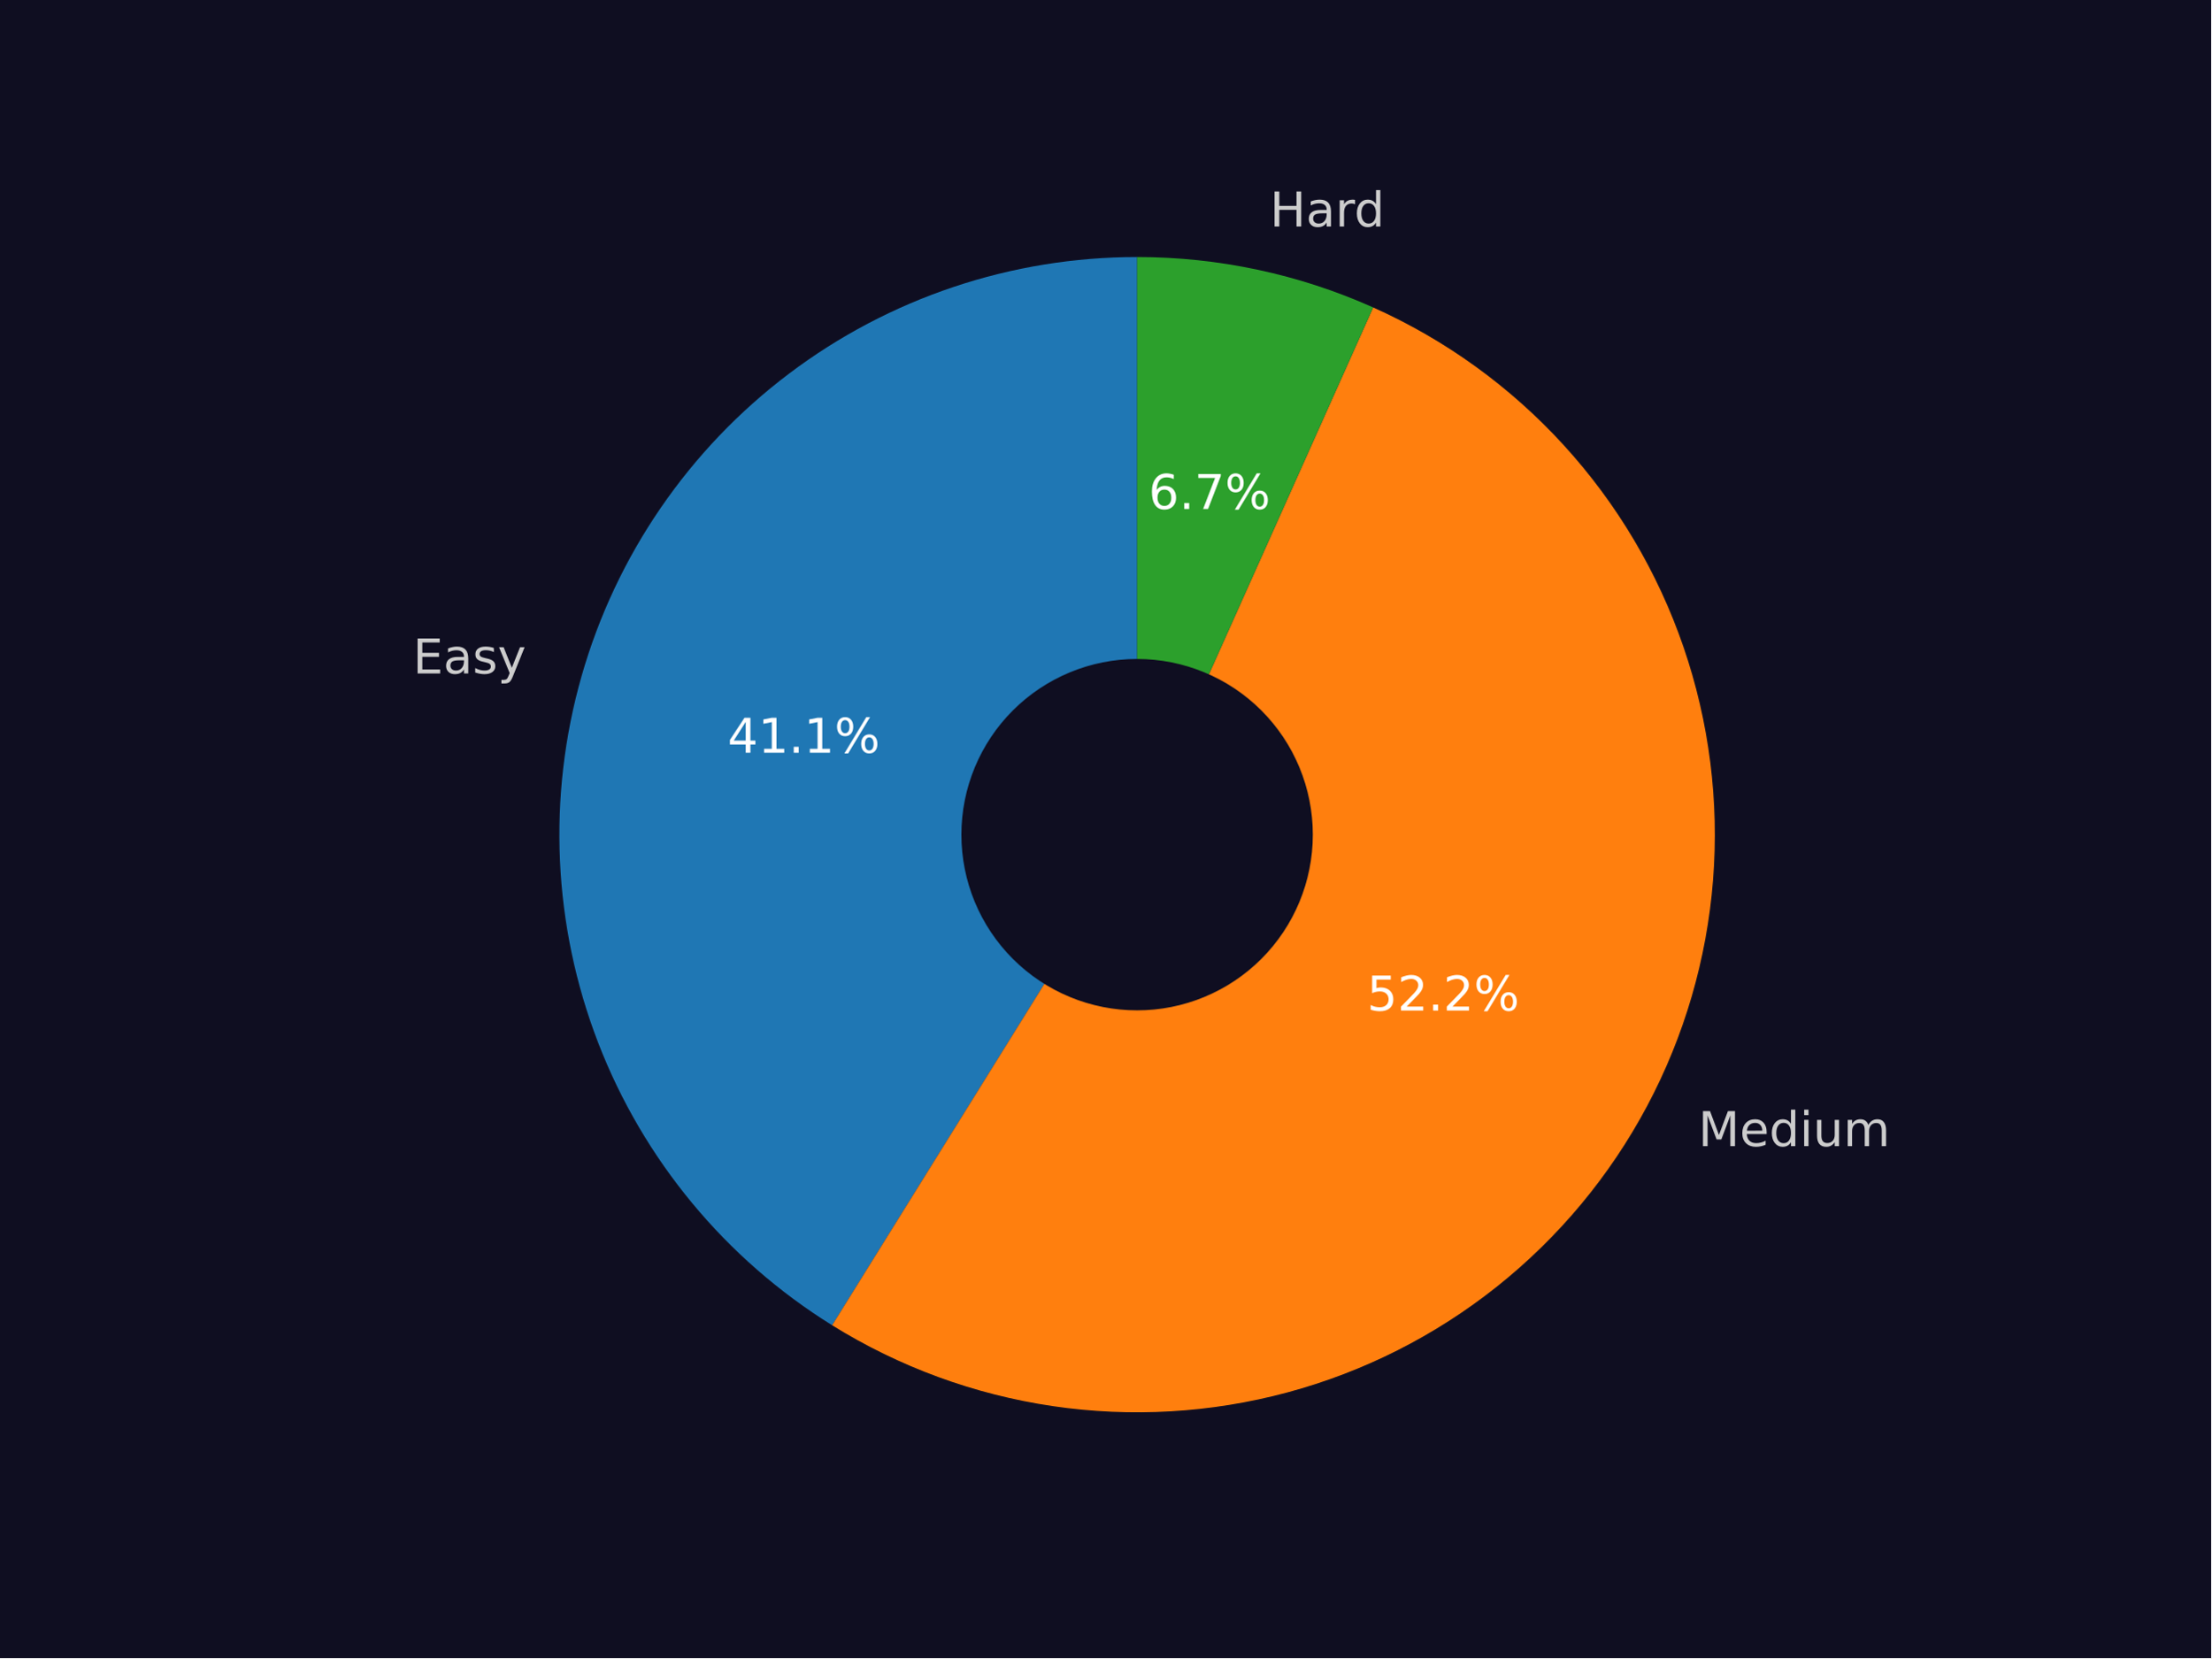
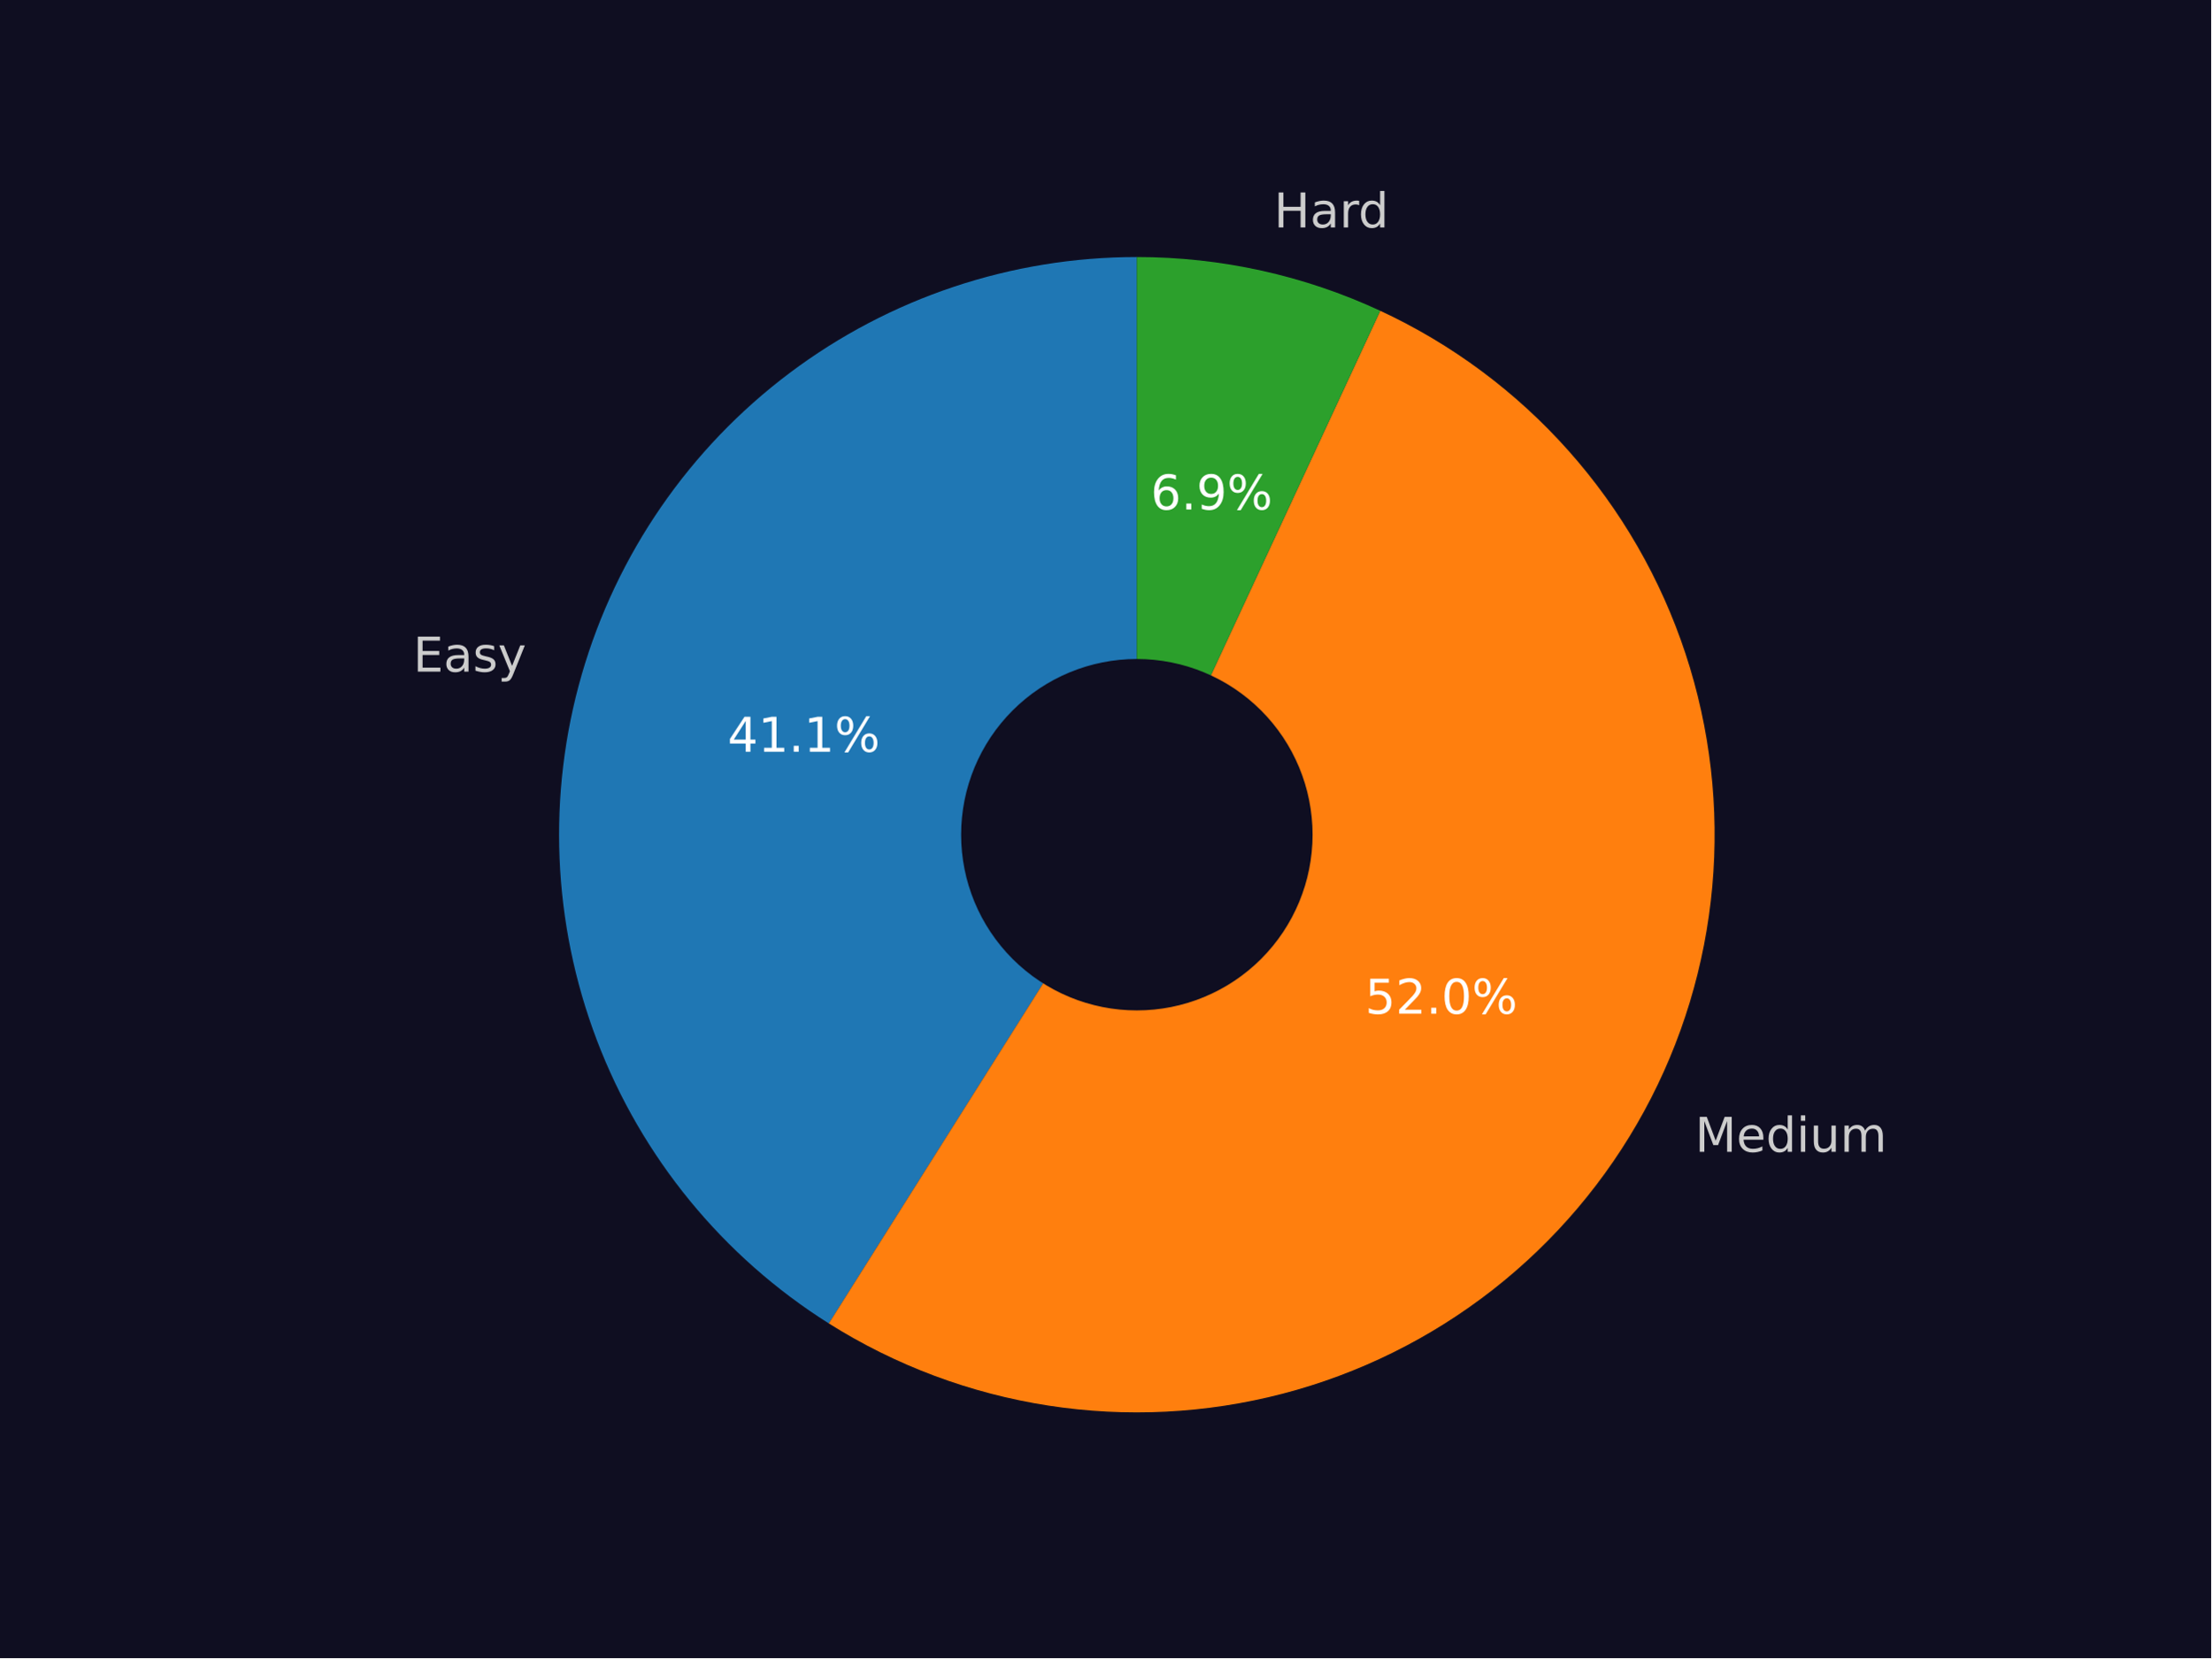
<svg xmlns="http://www.w3.org/2000/svg" xmlns:xlink="http://www.w3.org/1999/xlink" width="460.8pt" height="345.6pt" viewBox="0 0 460.8 345.6" version="1.1">
  <defs>
    <style type="text/css">*{stroke-linejoin: round; stroke-linecap: butt}</style>
  </defs>
  <g id="figure_1">
    <g id="patch_1">
      <path d="M 0 345.6  L 460.8 345.6  L 460.8 0  L 0 0  z " style="fill: #0f0e21" />
    </g>
    <g id="axes_1">
      <g id="patch_2">
-         <path d="M 236.976 53.568  C 210.811 53.568 185.347 62.097 164.46 77.855  C 143.574 93.613 128.383 115.758 121.2 140.917  C 114.018 166.076 115.228 192.904 124.648 217.314  C 134.067 241.724 151.191 262.41 173.412 276.223  L 236.976 173.969  L 236.976 53.568  z " style="fill: #1f77b4" />
+         <path d="M 236.921 53.568  C 210.819 53.568 185.411 62.056 164.549 77.745  C 143.688 93.434 128.483 115.489 121.24 140.567  C 113.997 165.644 115.101 192.41 124.386 216.806  C 133.67 241.201 150.64 261.929 172.723 275.846  L 236.921 173.978  L 236.921 53.568  z " style="fill: #1f77b4" />
      </g>
      <g id="patch_3">
-         <path d="M 173.412 276.223  C 187.422 284.932 203.074 290.67 219.393 293.079  C 235.713 295.488 252.354 294.518 268.283 290.228  C 284.212 285.939 299.091 278.421 311.994 268.142  C 324.897 257.864 335.551 245.043 343.293 230.476  C 351.035 215.909 355.701 199.906 357.002 183.461  C 358.302 167.015 356.209 150.477 350.853 134.875  C 345.496 119.272 336.99 104.936 325.863 92.757  C 314.736 80.578 301.224 70.815 286.167 64.076  L 236.976 173.969  L 173.412 276.223  z " style="fill: #ff7f0e" />
+         <path d="M 172.723 275.846  C 186.647 284.621 202.223 290.449 218.487 292.968  C 234.75 295.488 251.36 294.647 267.286 290.496  C 283.212 286.346 298.119 278.974 311.085 268.838  C 324.05 258.701 334.801 246.012 342.671 231.558  C 350.542 217.104 355.366 201.188 356.844 184.797  C 358.323 168.406 356.426 151.884 351.27 136.254  C 346.113 120.625 337.807 106.217 326.865 93.924  C 315.923 81.63 302.576 71.709 287.65 64.775  L 236.921 173.978  L 172.723 275.846  z " style="fill: #ff7f0e" />
      </g>
      <g id="patch_4">
-         <path d="M 286.167 64.076  C 278.452 60.622 270.393 57.99 262.126 56.224  C 253.859 54.458 245.429 53.568 236.976 53.568  L 236.976 173.969  L 286.167 64.076  z " style="fill: #2ca02c" />
+         <path d="M 287.65 64.775  C 279.727 61.095 271.427 58.288 262.897 56.403  C 254.367 54.519 245.657 53.568 236.921 53.568  L 236.921 173.978  L 287.65 64.775  z " style="fill: #2ca02c" />
      </g>
      <g id="patch_5">
-         <path d="M 236.976 210.089  C 246.555 210.089 255.743 206.283 262.517 199.51  C 269.29 192.736 273.096 183.548 273.096 173.969  C 273.096 164.39 269.29 155.202 262.517 148.428  C 255.743 141.654 246.555 137.849 236.976 137.849  C 227.396 137.849 218.208 141.654 211.435 148.428  C 204.661 155.202 200.855 164.39 200.855 173.969  C 200.855 183.548 204.661 192.736 211.435 199.51  C 218.208 206.283 227.396 210.089 236.976 210.089  z " clip-path="url(#pbc13c4fdf4)" style="fill: #0f0e21; stroke: #0f0e21; stroke-linejoin: miter" />
+         <path d="M 236.921 210.101  C 246.501 210.101 255.69 206.295 262.464 199.521  C 269.238 192.747 273.044 183.558 273.044 173.978  C 273.044 164.398 269.238 155.209 262.464 148.435  C 255.69 141.661 246.501 137.855 236.921 137.855  C 227.342 137.855 218.153 141.661 211.379 148.435  C 204.605 155.209 200.798 164.398 200.798 173.978  C 200.798 183.558 204.605 192.747 211.379 199.521  C 218.153 206.295 227.342 210.101 236.921 210.101  z " clip-path="url(#p77fa624d45)" style="fill: #0f0e21; stroke: #0f0e21; stroke-linejoin: miter" />
      </g>
      <g id="matplotlib.axis_1" />
      <g id="matplotlib.axis_2" />
      <g id="text_1">
-         <g style="fill: #cccccc" transform="translate(86.04763 140.3714)scale(0.1 -0.1)">
+         <g style="fill: #cccccc" transform="translate(86.09666 139.985)scale(0.1 -0.1)">
          <defs>
            <path id="DejaVuSans-45" d="M 628 4666  L 3578 4666  L 3578 4134  L 1259 4134  L 1259 2753  L 3481 2753  L 3481 2222  L 1259 2222  L 1259 531  L 3634 531  L 3634 0  L 628 0  L 628 4666  z " transform="scale(0.015625)" />
            <path id="DejaVuSans-61" d="M 2194 1759  Q 1497 1759 1228 1600  Q 959 1441 959 1056  Q 959 750 1161 570  Q 1363 391 1709 391  Q 2188 391 2477 730  Q 2766 1069 2766 1631  L 2766 1759  L 2194 1759  z M 3341 1997  L 3341 0  L 2766 0  L 2766 531  Q 2569 213 2275 61  Q 1981 -91 1556 -91  Q 1019 -91 701 211  Q 384 513 384 1019  Q 384 1609 779 1909  Q 1175 2209 1959 2209  L 2766 2209  L 2766 2266  Q 2766 2663 2505 2880  Q 2244 3097 1772 3097  Q 1472 3097 1187 3025  Q 903 2953 641 2809  L 641 3341  Q 956 3463 1253 3523  Q 1550 3584 1831 3584  Q 2591 3584 2966 3190  Q 3341 2797 3341 1997  z " transform="scale(0.015625)" />
            <path id="DejaVuSans-73" d="M 2834 3397  L 2834 2853  Q 2591 2978 2328 3040  Q 2066 3103 1784 3103  Q 1356 3103 1142 2972  Q 928 2841 928 2578  Q 928 2378 1081 2264  Q 1234 2150 1697 2047  L 1894 2003  Q 2506 1872 2764 1633  Q 3022 1394 3022 966  Q 3022 478 2636 193  Q 2250 -91 1575 -91  Q 1294 -91 989 -36  Q 684 19 347 128  L 347 722  Q 666 556 975 473  Q 1284 391 1588 391  Q 1994 391 2212 530  Q 2431 669 2431 922  Q 2431 1156 2273 1281  Q 2116 1406 1581 1522  L 1381 1569  Q 847 1681 609 1914  Q 372 2147 372 2553  Q 372 3047 722 3315  Q 1072 3584 1716 3584  Q 2034 3584 2315 3537  Q 2597 3491 2834 3397  z " transform="scale(0.015625)" />
            <path id="DejaVuSans-79" d="M 2059 -325  Q 1816 -950 1584 -1140  Q 1353 -1331 966 -1331  L 506 -1331  L 506 -850  L 844 -850  Q 1081 -850 1212 -737  Q 1344 -625 1503 -206  L 1606 56  L 191 3500  L 800 3500  L 1894 763  L 2988 3500  L 3597 3500  L 2059 -325  z " transform="scale(0.015625)" />
          </defs>
          <use xlink:href="#DejaVuSans-45" />
          <use xlink:href="#DejaVuSans-61" x="63.184" />
          <use xlink:href="#DejaVuSans-73" x="124.463" />
          <use xlink:href="#DejaVuSans-79" x="176.562" />
        </g>
      </g>
      <g id="text_2">
-         <g style="fill: #ffffff" transform="translate(151.6268 156.8973)scale(0.1 -0.1)">
+         <g style="fill: #ffffff" transform="translate(151.6289 156.6906)scale(0.1 -0.1)">
          <defs>
            <path id="DejaVuSans-34" d="M 2419 4116  L 825 1625  L 2419 1625  L 2419 4116  z M 2253 4666  L 3047 4666  L 3047 1625  L 3713 1625  L 3713 1100  L 3047 1100  L 3047 0  L 2419 0  L 2419 1100  L 313 1100  L 313 1709  L 2253 4666  z " transform="scale(0.015625)" />
            <path id="DejaVuSans-31" d="M 794 531  L 1825 531  L 1825 4091  L 703 3866  L 703 4441  L 1819 4666  L 2450 4666  L 2450 531  L 3481 531  L 3481 0  L 794 0  L 794 531  z " transform="scale(0.015625)" />
            <path id="DejaVuSans-2e" d="M 684 794  L 1344 794  L 1344 0  L 684 0  L 684 794  z " transform="scale(0.015625)" />
            <path id="DejaVuSans-25" d="M 4653 2053  Q 4381 2053 4226 1822  Q 4072 1591 4072 1178  Q 4072 772 4226 539  Q 4381 306 4653 306  Q 4919 306 5073 539  Q 5228 772 5228 1178  Q 5228 1588 5073 1820  Q 4919 2053 4653 2053  z M 4653 2450  Q 5147 2450 5437 2106  Q 5728 1763 5728 1178  Q 5728 594 5436 251  Q 5144 -91 4653 -91  Q 4153 -91 3862 251  Q 3572 594 3572 1178  Q 3572 1766 3864 2108  Q 4156 2450 4653 2450  z M 1428 4353  Q 1159 4353 1004 4120  Q 850 3888 850 3481  Q 850 3069 1003 2837  Q 1156 2606 1428 2606  Q 1700 2606 1854 2837  Q 2009 3069 2009 3481  Q 2009 3884 1853 4118  Q 1697 4353 1428 4353  z M 4250 4750  L 4750 4750  L 1831 -91  L 1331 -91  L 4250 4750  z M 1428 4750  Q 1922 4750 2215 4408  Q 2509 4066 2509 3481  Q 2509 2891 2217 2550  Q 1925 2209 1428 2209  Q 931 2209 642 2551  Q 353 2894 353 3481  Q 353 4063 643 4406  Q 934 4750 1428 4750  z " transform="scale(0.015625)" />
          </defs>
          <use xlink:href="#DejaVuSans-34" />
          <use xlink:href="#DejaVuSans-31" x="63.623" />
          <use xlink:href="#DejaVuSans-2e" x="127.246" />
          <use xlink:href="#DejaVuSans-31" x="159.033" />
          <use xlink:href="#DejaVuSans-25" x="222.656" />
        </g>
      </g>
      <g id="text_3">
-         <g style="fill: #cccccc" transform="translate(353.9244 238.886)scale(0.1 -0.1)">
+         <g style="fill: #cccccc" transform="translate(353.2465 240.0756)scale(0.1 -0.1)">
          <defs>
            <path id="DejaVuSans-4d" d="M 628 4666  L 1569 4666  L 2759 1491  L 3956 4666  L 4897 4666  L 4897 0  L 4281 0  L 4281 4097  L 3078 897  L 2444 897  L 1241 4097  L 1241 0  L 628 0  L 628 4666  z " transform="scale(0.015625)" />
            <path id="DejaVuSans-65" d="M 3597 1894  L 3597 1613  L 953 1613  Q 991 1019 1311 708  Q 1631 397 2203 397  Q 2534 397 2845 478  Q 3156 559 3463 722  L 3463 178  Q 3153 47 2828 -22  Q 2503 -91 2169 -91  Q 1331 -91 842 396  Q 353 884 353 1716  Q 353 2575 817 3079  Q 1281 3584 2069 3584  Q 2775 3584 3186 3129  Q 3597 2675 3597 1894  z M 3022 2063  Q 3016 2534 2758 2815  Q 2500 3097 2075 3097  Q 1594 3097 1305 2825  Q 1016 2553 972 2059  L 3022 2063  z " transform="scale(0.015625)" />
            <path id="DejaVuSans-64" d="M 2906 2969  L 2906 4863  L 3481 4863  L 3481 0  L 2906 0  L 2906 525  Q 2725 213 2448 61  Q 2172 -91 1784 -91  Q 1150 -91 751 415  Q 353 922 353 1747  Q 353 2572 751 3078  Q 1150 3584 1784 3584  Q 2172 3584 2448 3432  Q 2725 3281 2906 2969  z M 947 1747  Q 947 1113 1208 752  Q 1469 391 1925 391  Q 2381 391 2643 752  Q 2906 1113 2906 1747  Q 2906 2381 2643 2742  Q 2381 3103 1925 3103  Q 1469 3103 1208 2742  Q 947 2381 947 1747  z " transform="scale(0.015625)" />
            <path id="DejaVuSans-69" d="M 603 3500  L 1178 3500  L 1178 0  L 603 0  L 603 3500  z M 603 4863  L 1178 4863  L 1178 4134  L 603 4134  L 603 4863  z " transform="scale(0.015625)" />
            <path id="DejaVuSans-75" d="M 544 1381  L 544 3500  L 1119 3500  L 1119 1403  Q 1119 906 1312 657  Q 1506 409 1894 409  Q 2359 409 2629 706  Q 2900 1003 2900 1516  L 2900 3500  L 3475 3500  L 3475 0  L 2900 0  L 2900 538  Q 2691 219 2414 64  Q 2138 -91 1772 -91  Q 1169 -91 856 284  Q 544 659 544 1381  z M 1991 3584  L 1991 3584  z " transform="scale(0.015625)" />
            <path id="DejaVuSans-6d" d="M 3328 2828  Q 3544 3216 3844 3400  Q 4144 3584 4550 3584  Q 5097 3584 5394 3201  Q 5691 2819 5691 2113  L 5691 0  L 5113 0  L 5113 2094  Q 5113 2597 4934 2840  Q 4756 3084 4391 3084  Q 3944 3084 3684 2787  Q 3425 2491 3425 1978  L 3425 0  L 2847 0  L 2847 2094  Q 2847 2600 2669 2842  Q 2491 3084 2119 3084  Q 1678 3084 1418 2786  Q 1159 2488 1159 1978  L 1159 0  L 581 0  L 581 3500  L 1159 3500  L 1159 2956  Q 1356 3278 1631 3431  Q 1906 3584 2284 3584  Q 2666 3584 2933 3390  Q 3200 3197 3328 2828  z " transform="scale(0.015625)" />
          </defs>
          <use xlink:href="#DejaVuSans-4d" />
          <use xlink:href="#DejaVuSans-65" x="86.279" />
          <use xlink:href="#DejaVuSans-64" x="147.803" />
          <use xlink:href="#DejaVuSans-69" x="211.279" />
          <use xlink:href="#DejaVuSans-75" x="239.062" />
          <use xlink:href="#DejaVuSans-6d" x="302.441" />
        </g>
      </g>
      <g id="text_4">
-         <g style="fill: #ffffff" transform="translate(284.8823 210.6324)scale(0.1 -0.1)">
+         <g style="fill: #ffffff" transform="translate(284.4879 211.2854)scale(0.1 -0.1)">
          <defs>
            <path id="DejaVuSans-35" d="M 691 4666  L 3169 4666  L 3169 4134  L 1269 4134  L 1269 2991  Q 1406 3038 1543 3061  Q 1681 3084 1819 3084  Q 2600 3084 3056 2656  Q 3513 2228 3513 1497  Q 3513 744 3044 326  Q 2575 -91 1722 -91  Q 1428 -91 1123 -41  Q 819 9 494 109  L 494 744  Q 775 591 1075 516  Q 1375 441 1709 441  Q 2250 441 2565 725  Q 2881 1009 2881 1497  Q 2881 1984 2565 2268  Q 2250 2553 1709 2553  Q 1456 2553 1204 2497  Q 953 2441 691 2322  L 691 4666  z " transform="scale(0.015625)" />
            <path id="DejaVuSans-32" d="M 1228 531  L 3431 531  L 3431 0  L 469 0  L 469 531  Q 828 903 1448 1529  Q 2069 2156 2228 2338  Q 2531 2678 2651 2914  Q 2772 3150 2772 3378  Q 2772 3750 2511 3984  Q 2250 4219 1831 4219  Q 1534 4219 1204 4116  Q 875 4013 500 3803  L 500 4441  Q 881 4594 1212 4672  Q 1544 4750 1819 4750  Q 2544 4750 2975 4387  Q 3406 4025 3406 3419  Q 3406 3131 3298 2873  Q 3191 2616 2906 2266  Q 2828 2175 2409 1742  Q 1991 1309 1228 531  z " transform="scale(0.015625)" />
+             <path id="DejaVuSans-30" d="M 2034 4250  Q 1547 4250 1301 3770  Q 1056 3291 1056 2328  Q 1056 1369 1301 889  Q 1547 409 2034 409  Q 2525 409 2770 889  Q 3016 1369 3016 2328  Q 3016 3291 2770 3770  Q 2525 4250 2034 4250  z M 2034 4750  Q 2819 4750 3233 4129  Q 3647 3509 3647 2328  Q 3647 1150 3233 529  Q 2819 -91 2034 -91  Q 1250 -91 836 529  Q 422 1150 422 2328  Q 422 3509 836 4129  Q 1250 4750 2034 4750  z " transform="scale(0.015625)" />
          </defs>
          <use xlink:href="#DejaVuSans-35" />
          <use xlink:href="#DejaVuSans-32" x="63.623" />
          <use xlink:href="#DejaVuSans-2e" x="127.246" />
-           <use xlink:href="#DejaVuSans-32" x="159.033" />
+           <use xlink:href="#DejaVuSans-30" x="159.033" />
          <use xlink:href="#DejaVuSans-25" x="222.656" />
        </g>
      </g>
      <g id="text_5">
-         <g style="fill: #cccccc" transform="translate(264.6415 47.2091)scale(0.1 -0.1)">
+         <g style="fill: #cccccc" transform="translate(265.4948 47.40514)scale(0.1 -0.1)">
          <defs>
            <path id="DejaVuSans-48" d="M 628 4666  L 1259 4666  L 1259 2753  L 3553 2753  L 3553 4666  L 4184 4666  L 4184 0  L 3553 0  L 3553 2222  L 1259 2222  L 1259 0  L 628 0  L 628 4666  z " transform="scale(0.015625)" />
            <path id="DejaVuSans-72" d="M 2631 2963  Q 2534 3019 2420 3045  Q 2306 3072 2169 3072  Q 1681 3072 1420 2755  Q 1159 2438 1159 1844  L 1159 0  L 581 0  L 581 3500  L 1159 3500  L 1159 2956  Q 1341 3275 1631 3429  Q 1922 3584 2338 3584  Q 2397 3584 2469 3576  Q 2541 3569 2628 3553  L 2631 2963  z " transform="scale(0.015625)" />
          </defs>
          <use xlink:href="#DejaVuSans-48" />
          <use xlink:href="#DejaVuSans-61" x="75.195" />
          <use xlink:href="#DejaVuSans-72" x="136.475" />
          <use xlink:href="#DejaVuSans-64" x="175.838" />
        </g>
      </g>
      <g id="text_6">
-         <g style="fill: #ffffff" transform="translate(239.3637 106.0814)scale(0.1 -0.1)">
+         <g style="fill: #ffffff" transform="translate(239.8046 106.1925)scale(0.1 -0.1)">
          <defs>
            <path id="DejaVuSans-36" d="M 2113 2584  Q 1688 2584 1439 2293  Q 1191 2003 1191 1497  Q 1191 994 1439 701  Q 1688 409 2113 409  Q 2538 409 2786 701  Q 3034 994 3034 1497  Q 3034 2003 2786 2293  Q 2538 2584 2113 2584  z M 3366 4563  L 3366 3988  Q 3128 4100 2886 4159  Q 2644 4219 2406 4219  Q 1781 4219 1451 3797  Q 1122 3375 1075 2522  Q 1259 2794 1537 2939  Q 1816 3084 2150 3084  Q 2853 3084 3261 2657  Q 3669 2231 3669 1497  Q 3669 778 3244 343  Q 2819 -91 2113 -91  Q 1303 -91 875 529  Q 447 1150 447 2328  Q 447 3434 972 4092  Q 1497 4750 2381 4750  Q 2619 4750 2861 4703  Q 3103 4656 3366 4563  z " transform="scale(0.015625)" />
-             <path id="DejaVuSans-37" d="M 525 4666  L 3525 4666  L 3525 4397  L 1831 0  L 1172 0  L 2766 4134  L 525 4134  L 525 4666  z " transform="scale(0.015625)" />
+             <path id="DejaVuSans-39" d="M 703 97  L 703 672  Q 941 559 1184 500  Q 1428 441 1663 441  Q 2288 441 2617 861  Q 2947 1281 2994 2138  Q 2813 1869 2534 1725  Q 2256 1581 1919 1581  Q 1219 1581 811 2004  Q 403 2428 403 3163  Q 403 3881 828 4315  Q 1253 4750 1959 4750  Q 2769 4750 3195 4129  Q 3622 3509 3622 2328  Q 3622 1225 3098 567  Q 2575 -91 1691 -91  Q 1453 -91 1209 -44  Q 966 3 703 97  z M 1959 2075  Q 2384 2075 2632 2365  Q 2881 2656 2881 3163  Q 2881 3666 2632 3958  Q 2384 4250 1959 4250  Q 1534 4250 1286 3958  Q 1038 3666 1038 3163  Q 1038 2656 1286 2365  Q 1534 2075 1959 2075  z " transform="scale(0.015625)" />
          </defs>
          <use xlink:href="#DejaVuSans-36" />
          <use xlink:href="#DejaVuSans-2e" x="63.623" />
-           <use xlink:href="#DejaVuSans-37" x="95.41" />
+           <use xlink:href="#DejaVuSans-39" x="95.41" />
          <use xlink:href="#DejaVuSans-25" x="159.033" />
        </g>
      </g>
    </g>
  </g>
  <defs>
-     <clipPath id="pbc13c4fdf4">
+     <clipPath id="p77fa624d45">
      <rect x="57.6" y="41.472" width="357.12" height="266.112" />
    </clipPath>
  </defs>
</svg>
